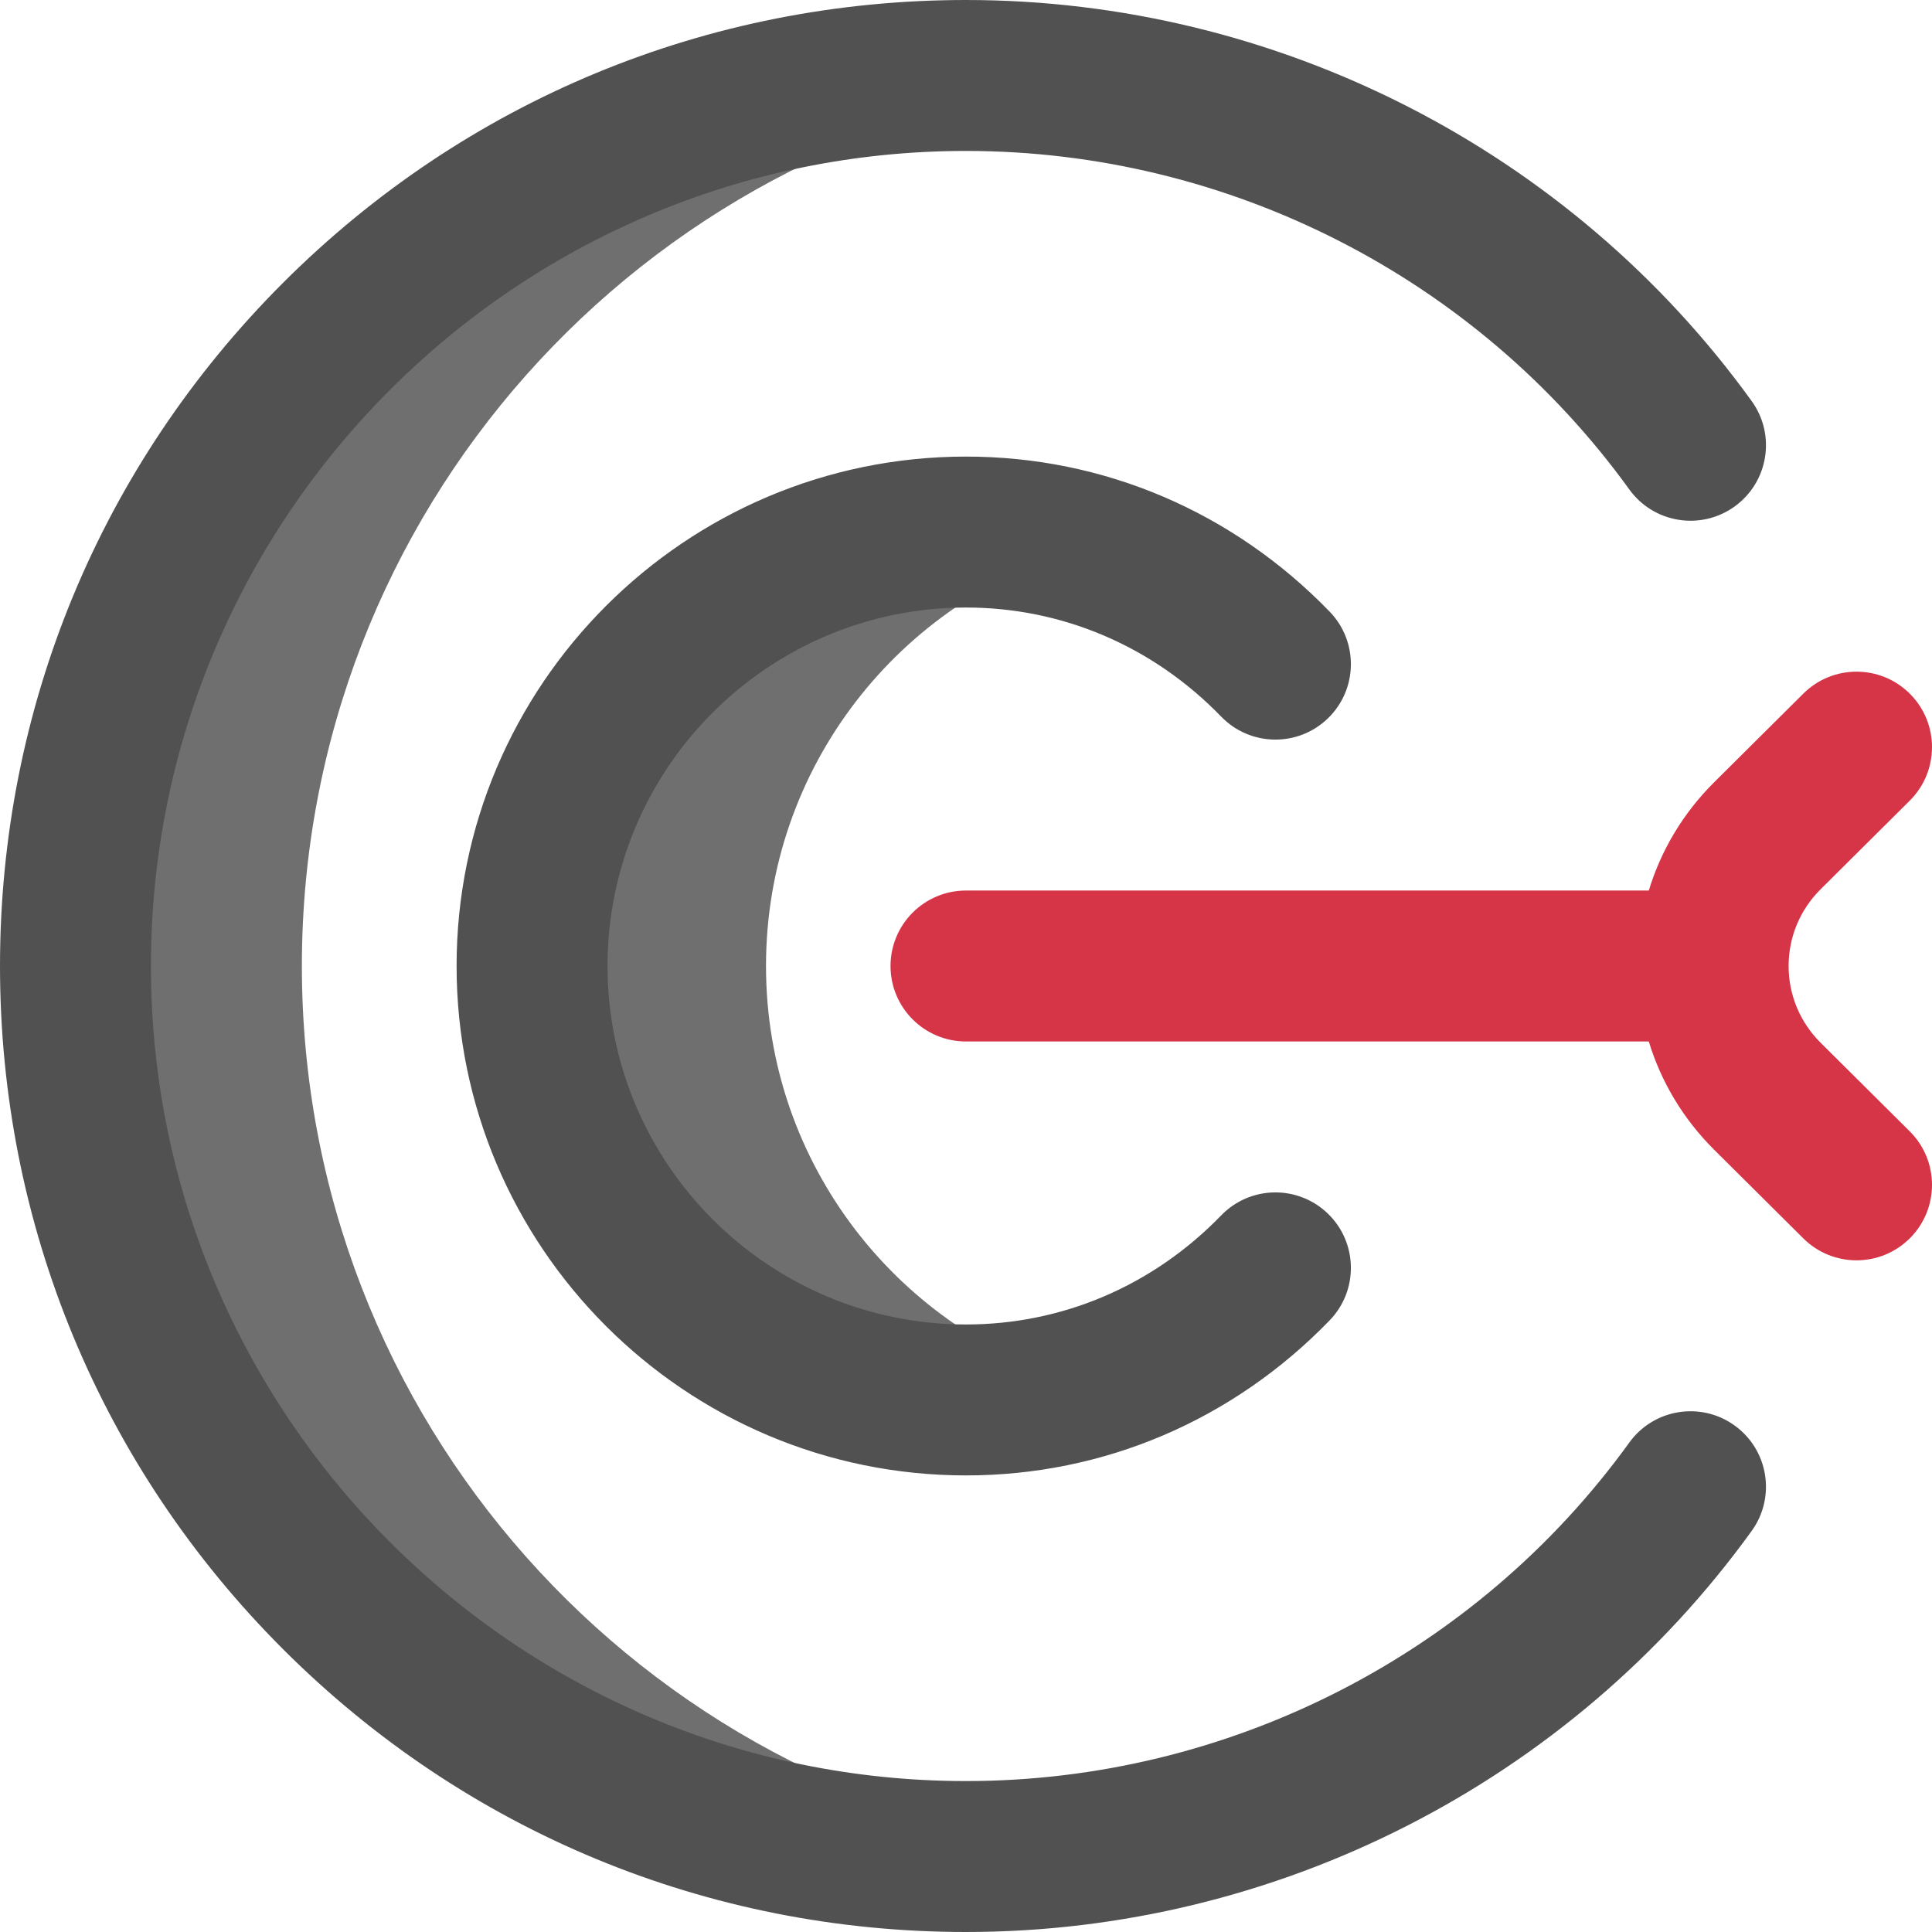
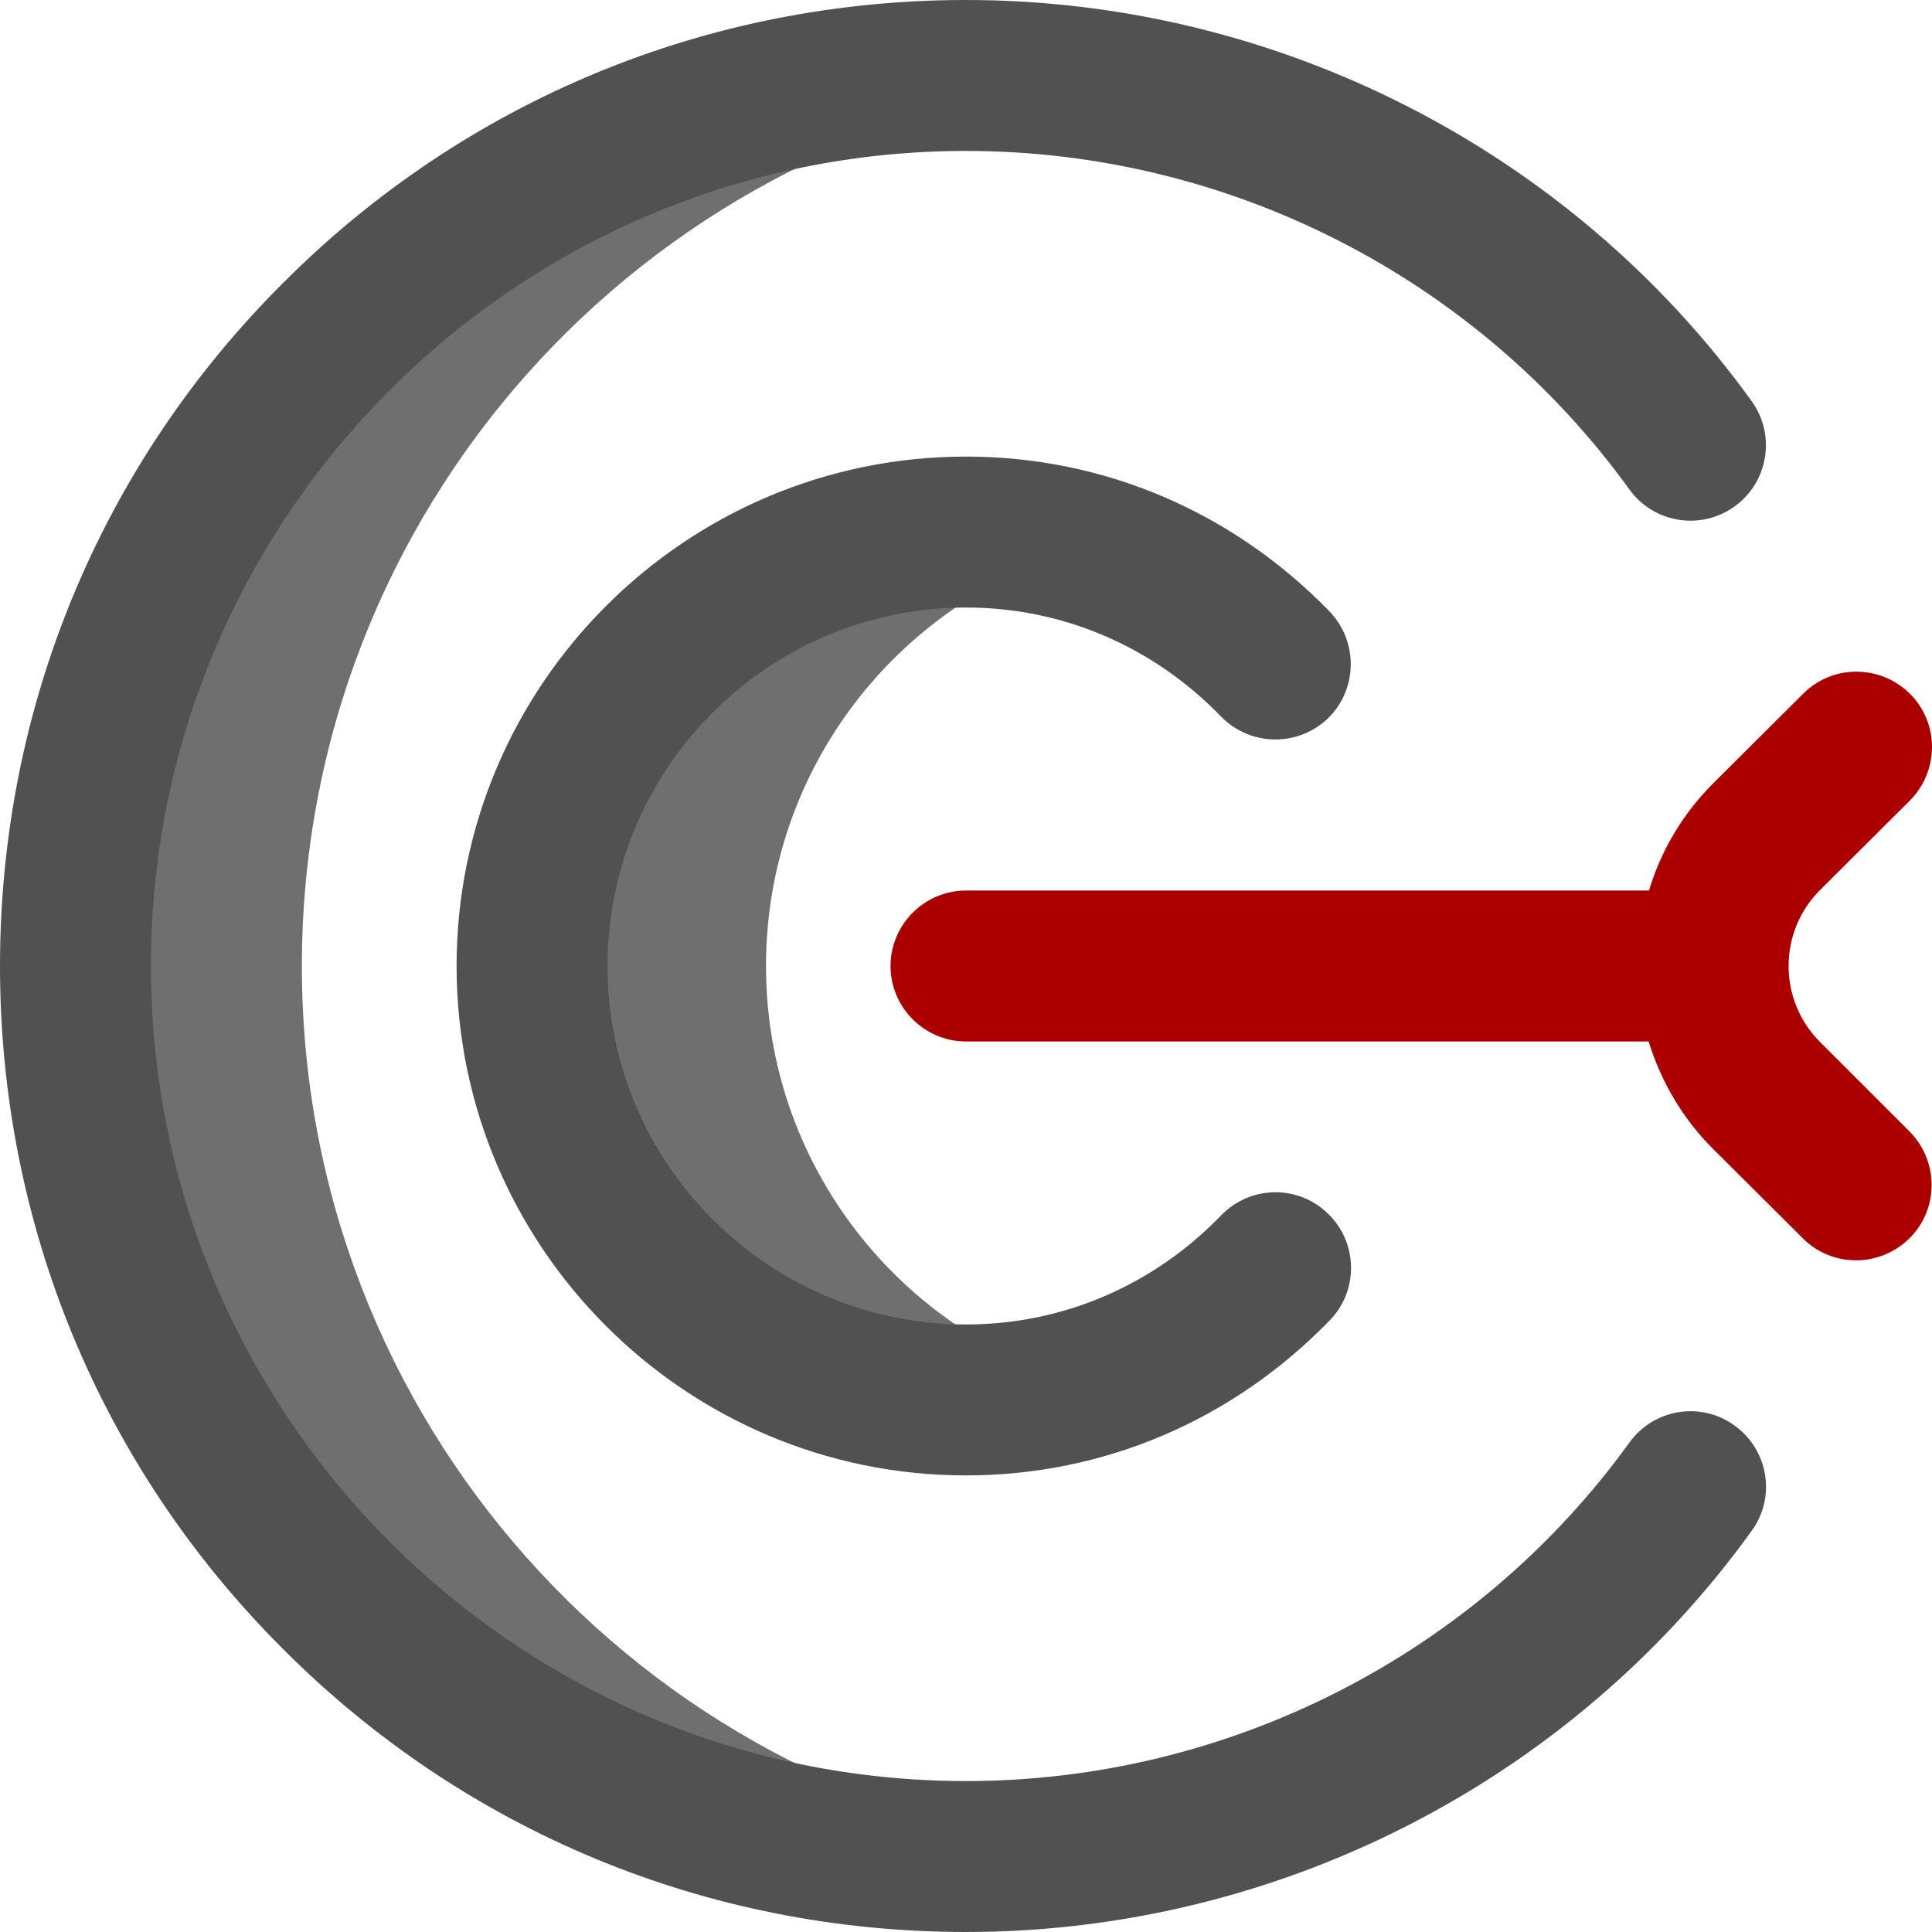
- <svg xmlns="http://www.w3.org/2000/svg" id="Layer_1" enable-background="new 0 0 512 512" height="512" viewBox="0 0 512 512" width="512">
+ <svg xmlns="http://www.w3.org/2000/svg" version="1.1" id="Layer_1" x="0px" y="0px" viewBox="0 0 512 512" style="enable-background:new 0 0 512 512;" xml:space="preserve">
+   <style type="text/css">
+ 	.st0{fill:#6F6F6F;}
+ 	.st1{fill:#515151;}
+ 	.st2{fill:#AA0000;}
+ </style>
  <g>
-     <path d="m286.913 366.745c-9.794 2.767-20.145 4.255-30.913 4.255-63.513 0-115-51.487-115-115s51.487-115 115-115c10.768 0 21.119 1.488 30.913 4.255-48.409 13.562-83.913 58.005-83.913 110.745s35.504 97.184 83.913 110.745zm-206.913-110.745c0-120.176 89.826-219.372 206-234.11-9.824-1.247-19.837-1.89-30-1.89-130.339 0-236 105.661-236 236s105.661 236 236 236c10.163 0 20.176-.643 30-1.889-116.174-14.739-206-113.935-206-234.111z" fill="#6f6f6f" />
-     <path d="m256 512c-68.38 0-132.667-26.629-181.02-74.98-48.351-48.352-74.98-112.64-74.98-181.02s26.629-132.667 74.98-181.02c48.353-48.351 112.64-74.98 181.02-74.98 82.323 0 160.161 39.735 208.216 106.292 6.465 8.956 4.447 21.457-4.509 27.923-8.954 6.466-21.456 4.447-27.923-4.508-40.555-56.171-106.269-89.707-175.784-89.707-119.103 0-216 96.898-216 216s96.897 216 216 216c69.515 0 135.229-33.536 175.784-89.708 6.467-8.955 18.969-10.974 27.923-4.508 8.956 6.466 10.974 18.967 4.509 27.923-48.055 66.558-125.893 106.293-208.216 106.293zm96.366-162.085c7.685-7.934 7.482-20.596-.451-28.281-7.936-7.685-20.596-7.482-28.281.452-18.06 18.645-42.079 28.914-67.634 28.914-52.383 0-95-42.617-95-95s42.617-95 95-95c25.555 0 49.574 10.269 67.634 28.915 7.685 7.934 20.347 8.136 28.281.452 7.934-7.685 8.136-20.347.451-28.281-25.662-26.495-59.886-41.086-96.366-41.086-74.439 0-135 60.561-135 135s60.561 135 135 135c36.481 0 70.705-14.591 96.366-41.085z" fill="#515151" />
-     <path d="m482.485 276.34c-5.471-5.44-8.485-12.663-8.485-20.34s3.014-14.9 8.485-20.34l23.615-23.476c7.833-7.788 7.871-20.451.083-28.284-7.788-7.835-20.453-7.871-28.284-.084l-23.615 23.477c-8.193 8.145-14.079 17.976-17.335 28.708h-180.949c-11.046 0-20 8.954-20 20s8.954 20 20 20h180.949c3.256 10.732 9.142 20.563 17.335 28.708l23.615 23.476c3.903 3.878 9.001 5.815 14.101 5.815 5.138 0 10.275-1.968 14.184-5.9 7.788-7.833 7.75-20.497-.083-28.284z" fill="#D63447" />
+     <path class="st0" d="M286.9,366.7c-9.8,2.8-20.1,4.3-30.9,4.3c-63.5,0-115-51.5-115-115s51.5-115,115-115c10.8,0,21.1,1.5,30.9,4.3   c-48.4,13.6-83.9,58-83.9,110.7S238.5,353.2,286.9,366.7z M80,256c0-120.2,89.8-219.4,206-234.1c-9.8-1.2-19.8-1.9-30-1.9   C125.7,20,20,125.7,20,256s105.7,236,236,236c10.2,0,20.2-0.6,30-1.9C169.8,475.4,80,376.2,80,256z" />
+     <path class="st1" d="M256,512c-68.4,0-132.7-26.6-181-75C26.6,388.7,0,324.4,0,256S26.6,123.3,75,75C123.3,26.6,187.6,0,256,0   c82.3,0,160.2,39.7,208.2,106.3c6.5,9,4.4,21.5-4.5,27.9c-9,6.5-21.5,4.4-27.9-4.5C391.2,73.5,325.5,40,256,40   C136.9,40,40,136.9,40,256s96.9,216,216,216c69.5,0,135.2-33.5,175.8-89.7c6.5-9,19-11,27.9-4.5c9,6.5,11,19,4.5,27.9   C416.2,472.3,338.3,512,256,512z M352.4,349.9c7.7-7.9,7.5-20.6-0.5-28.3c-7.9-7.7-20.6-7.5-28.3,0.5   C305.6,340.7,281.6,351,256,351c-52.4,0-95-42.6-95-95s42.6-95,95-95c25.6,0,49.6,10.3,67.6,28.9c7.7,7.9,20.3,8.1,28.3,0.5   c7.9-7.7,8.1-20.3,0.5-28.3C326.7,135.6,292.5,121,256,121c-74.4,0-135,60.6-135,135s60.6,135,135,135   C292.5,391,326.7,376.4,352.4,349.9z" />
+     <path class="st2" d="M482.5,276.3c-5.5-5.4-8.5-12.7-8.5-20.3s3-14.9,8.5-20.3l23.6-23.5c7.8-7.8,7.9-20.5,0.1-28.3   c-7.8-7.8-20.5-7.9-28.3-0.1l-23.6,23.5c-8.2,8.1-14.1,18-17.3,28.7H256c-11,0-20,9-20,20c0,11,9,20,20,20h180.9   c3.3,10.7,9.1,20.6,17.3,28.7l23.6,23.5c3.9,3.9,9,5.8,14.1,5.8c5.1,0,10.3-2,14.2-5.9c7.8-7.8,7.7-20.5-0.1-28.3L482.5,276.3z" />
  </g>
</svg>
